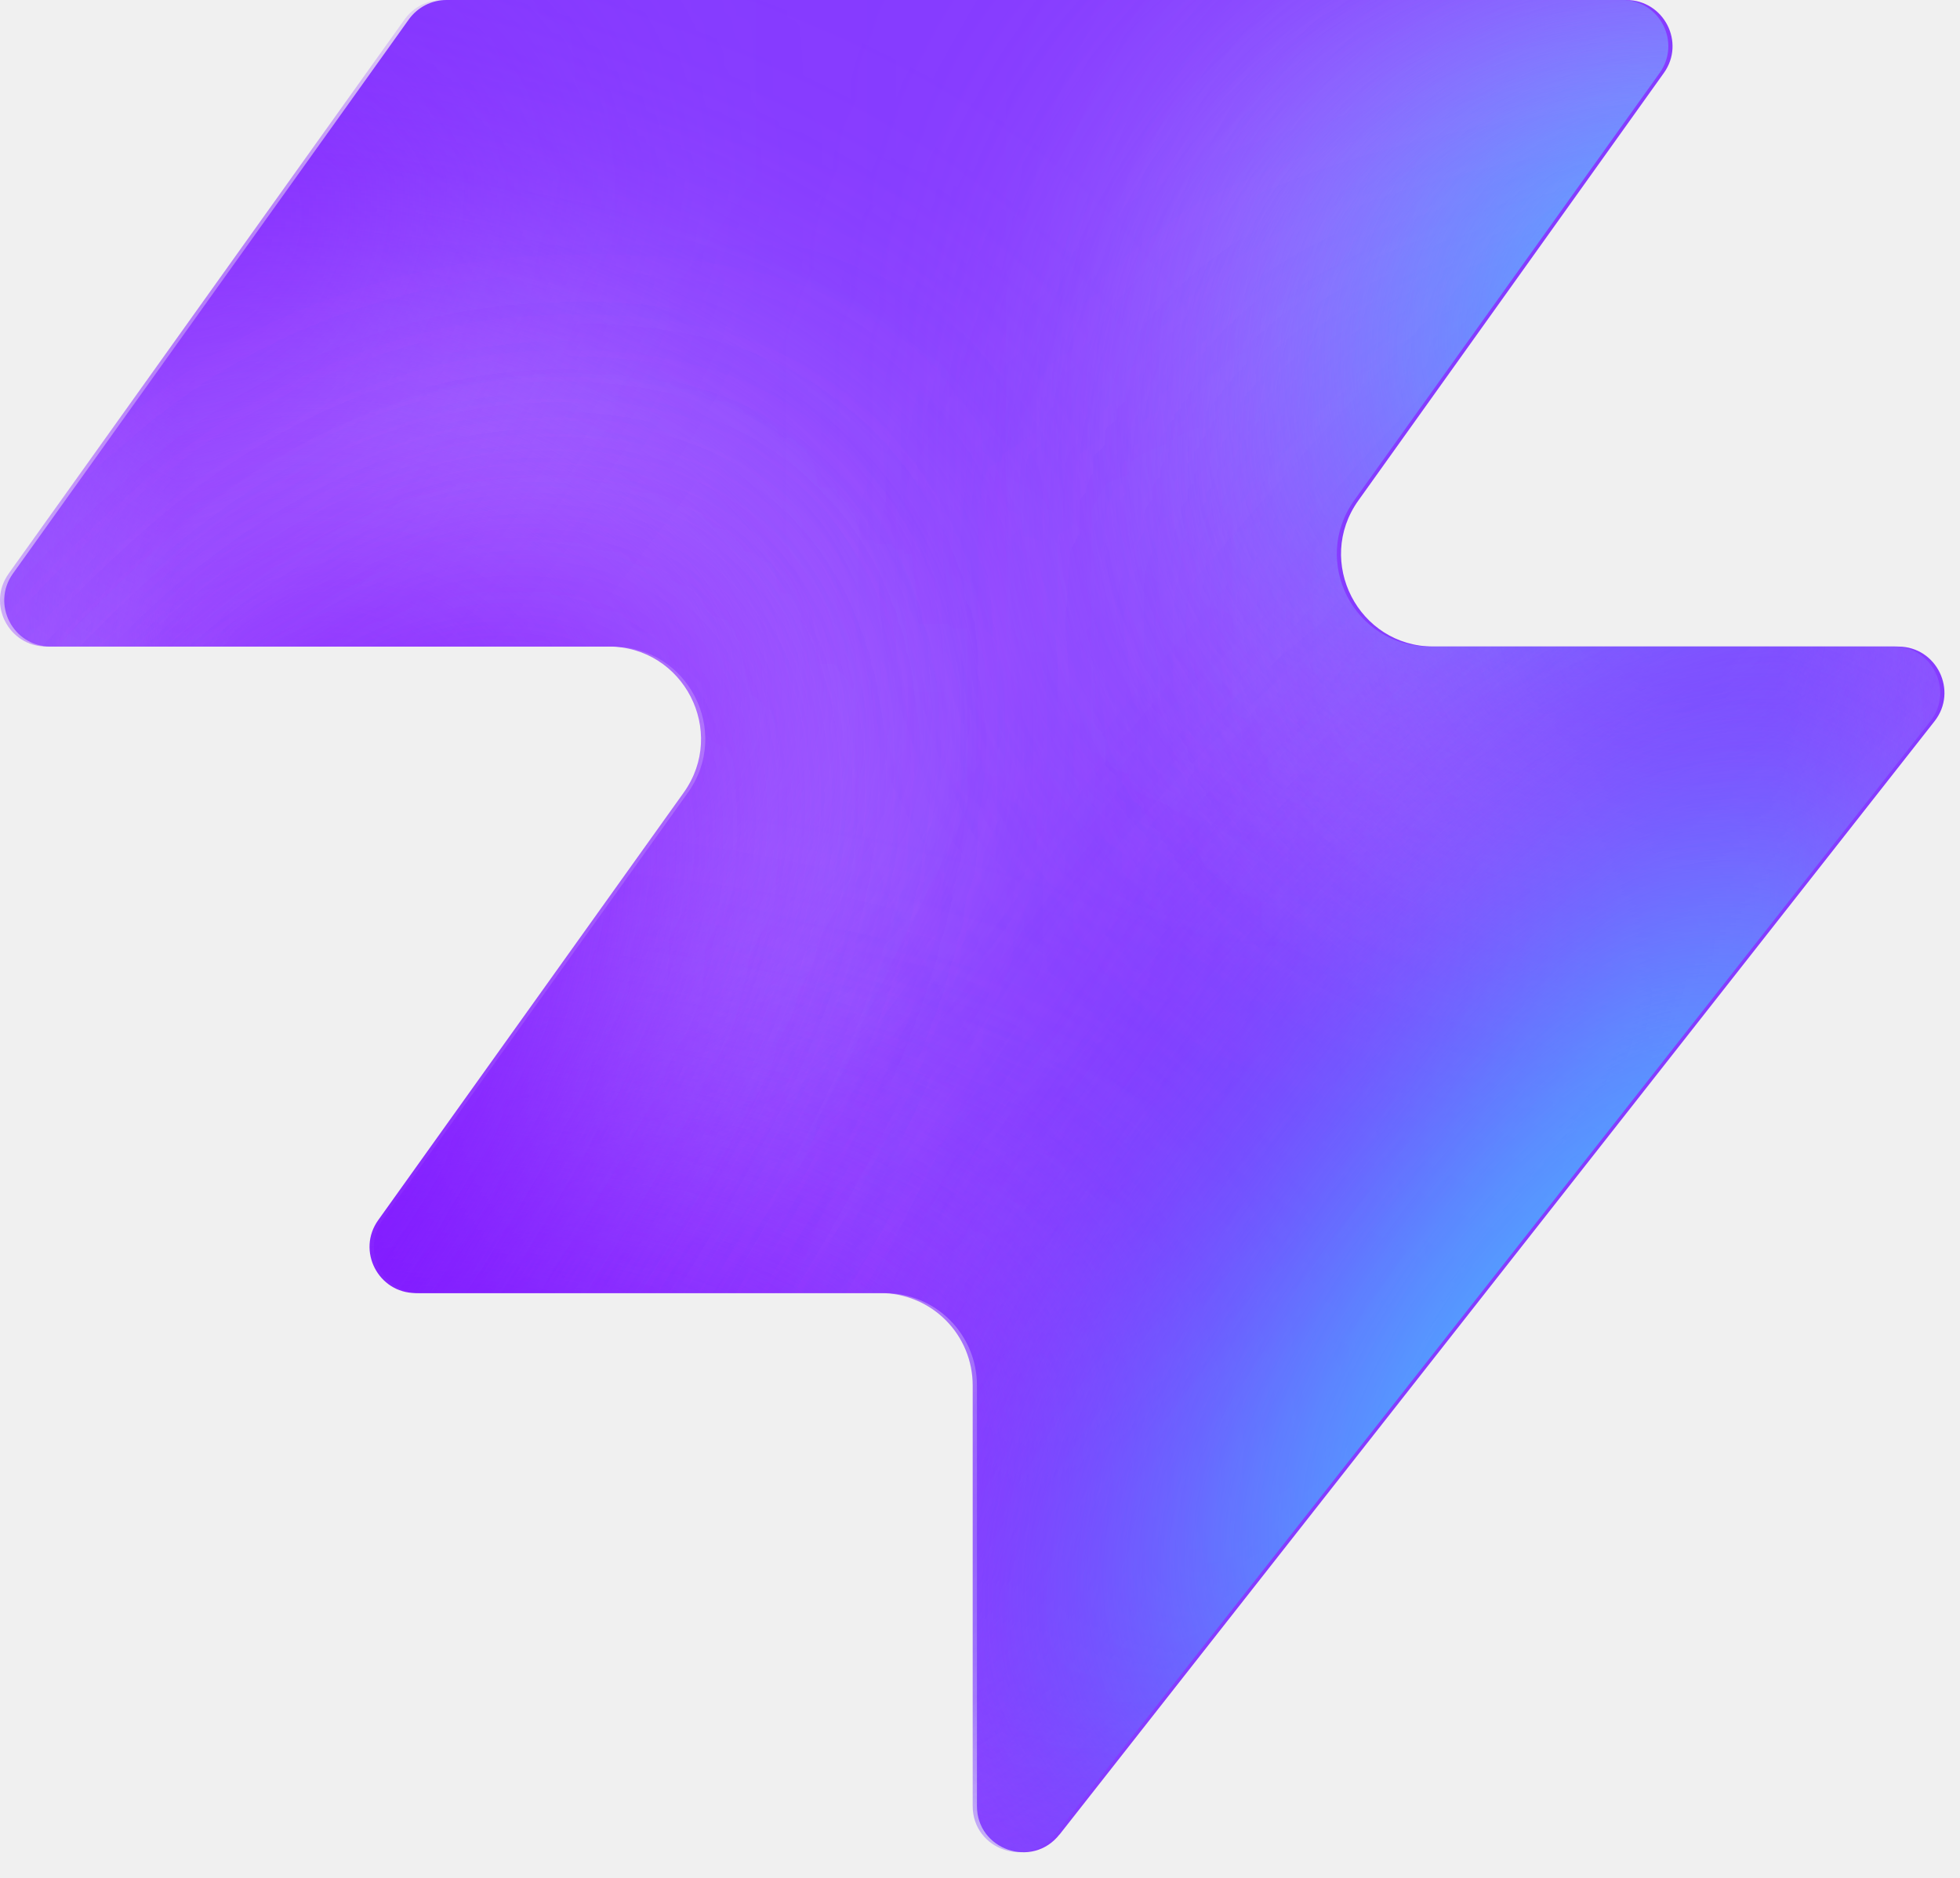
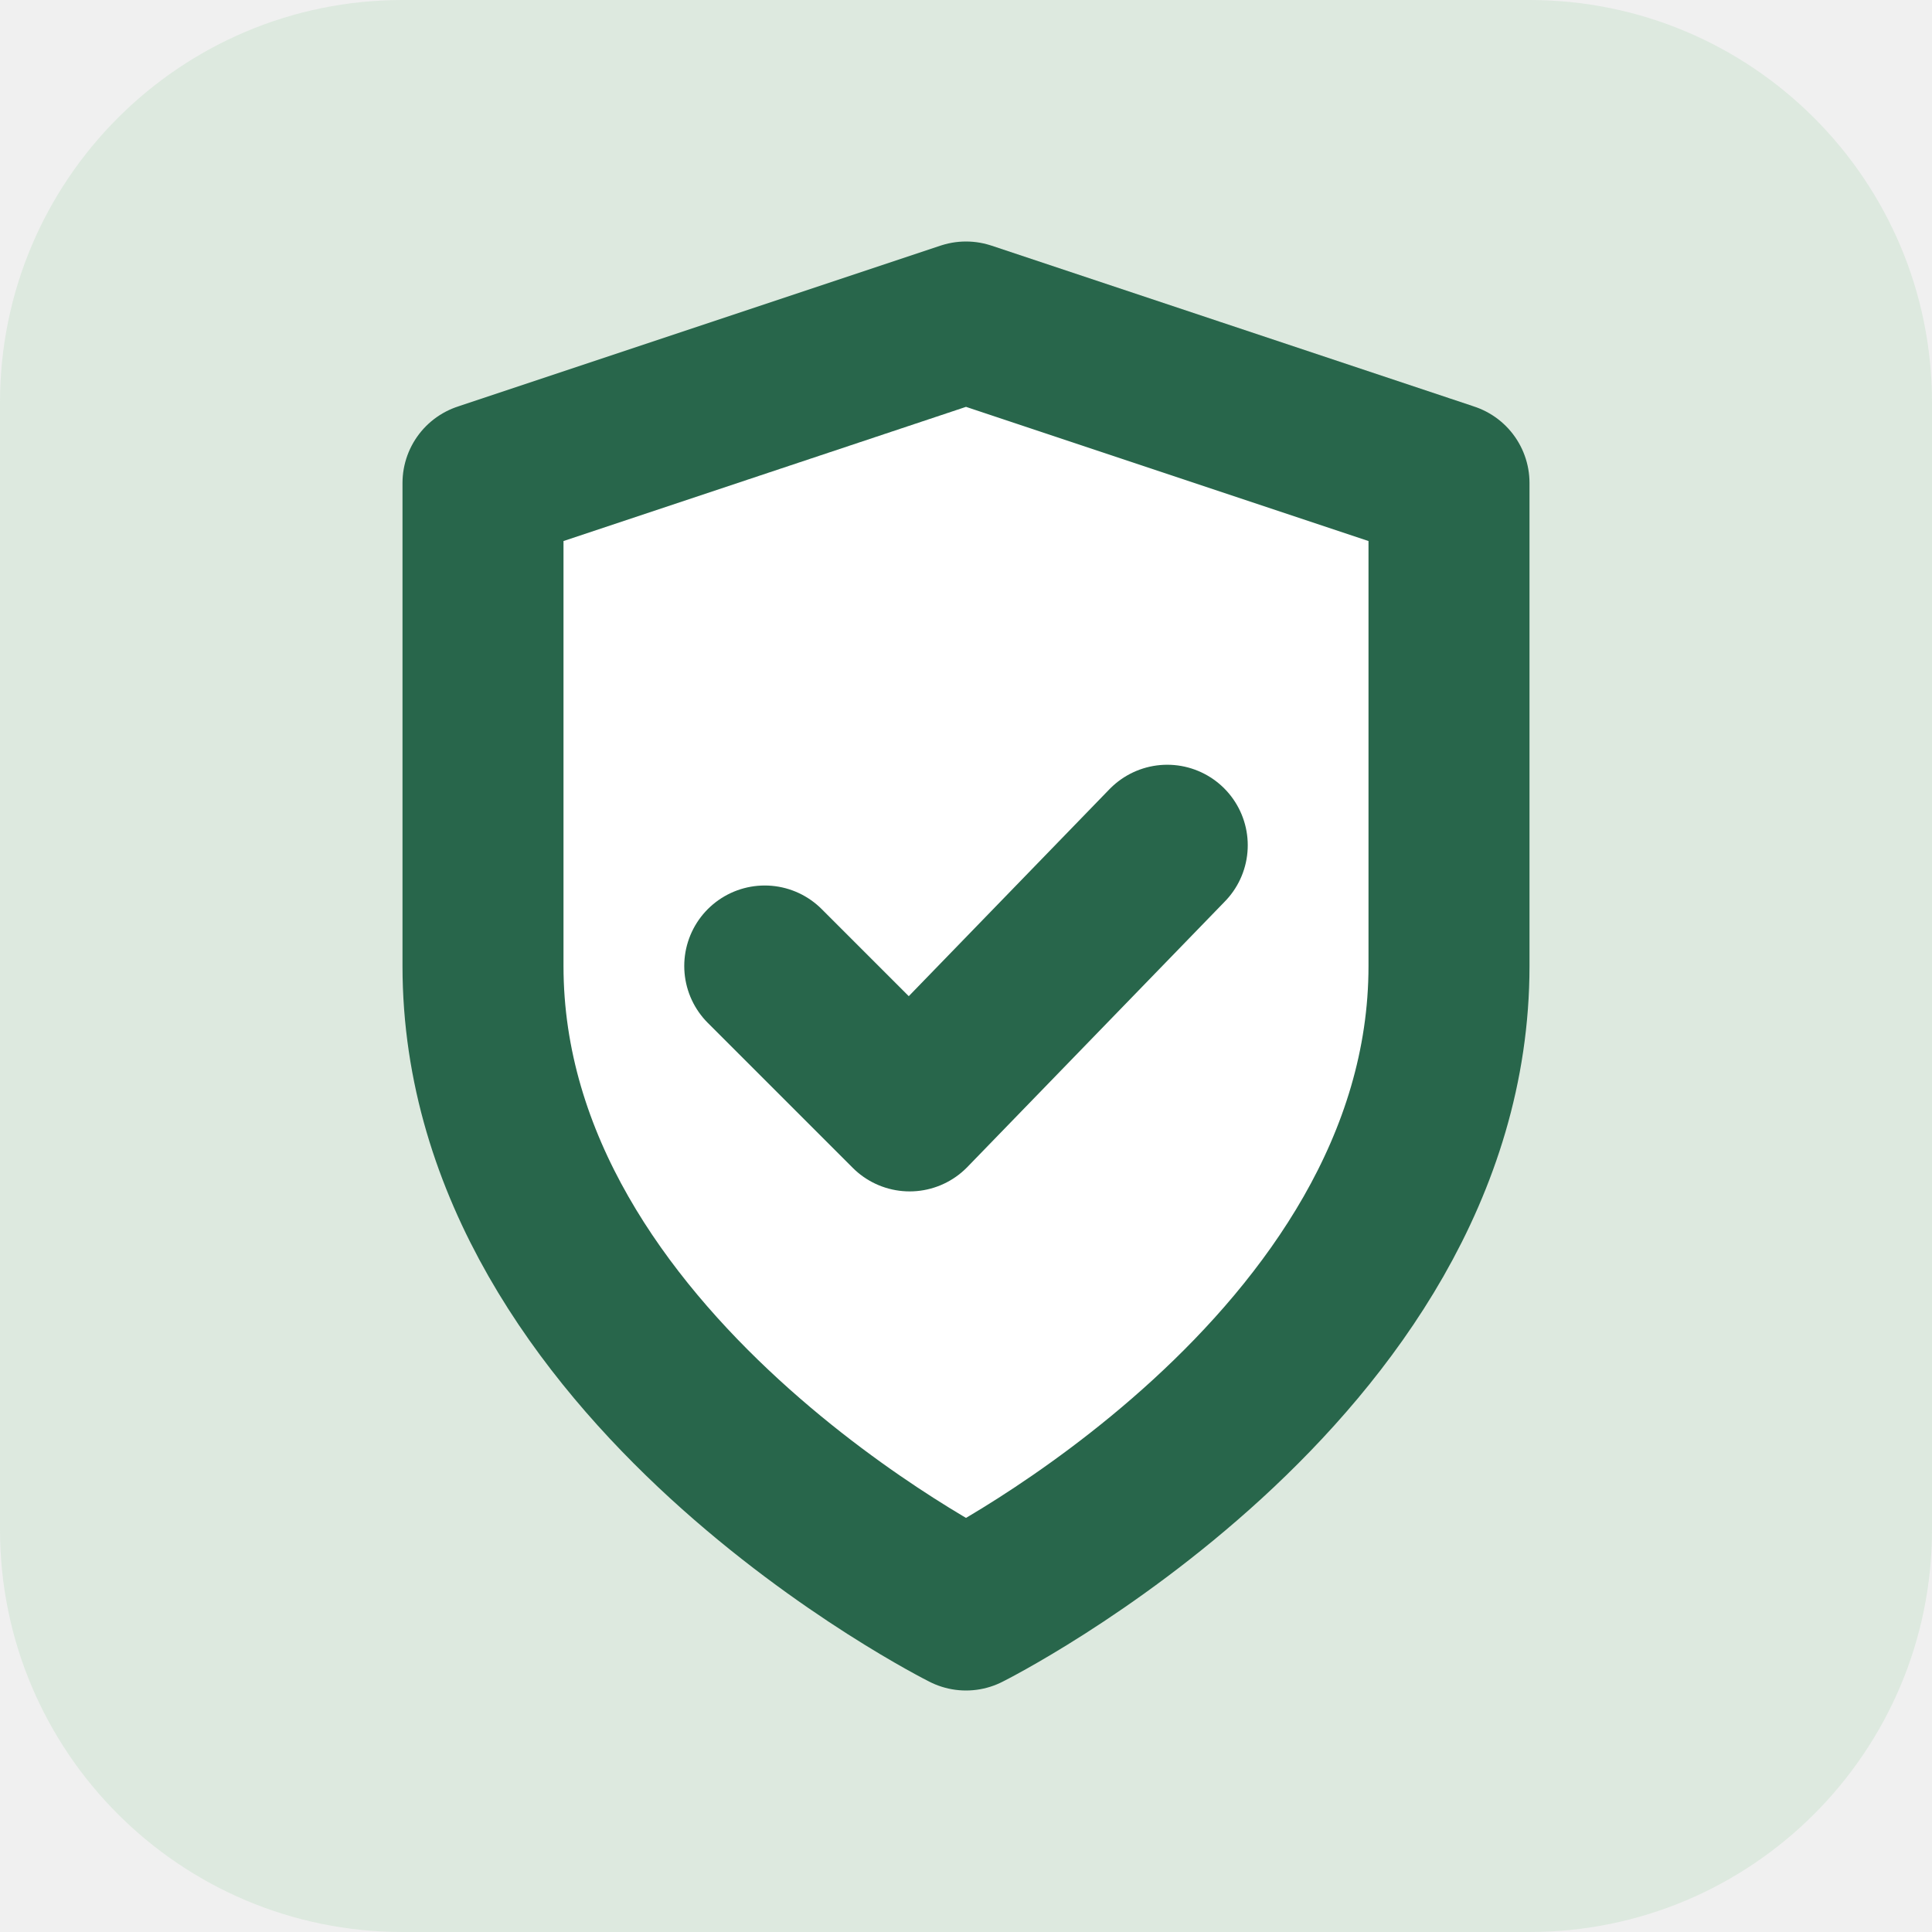
- <svg xmlns="http://www.w3.org/2000/svg" width="48" height="46" fill="none" viewBox="0 0 48 46">
-   <path fill="#863bff" d="M25.946 44.938c-.664.845-2.021.375-2.021-.698V33.937a2.26 2.26 0 0 0-2.262-2.262H10.287c-.92 0-1.456-1.04-.92-1.788l7.48-10.471c1.07-1.497 0-3.578-1.842-3.578H1.237c-.92 0-1.456-1.04-.92-1.788L10.013.474c.214-.297.556-.474.92-.474h28.894c.92 0 1.456 1.04.92 1.788l-7.48 10.471c-1.07 1.498 0 3.579 1.842 3.579h11.377c.943 0 1.473 1.088.89 1.83L25.947 44.94z" style="fill:#863bff;fill:color(display-p3 .525 .23 1);fill-opacity:1" />
-   <mask id="a" width="48" height="46" x="0" y="0" maskUnits="userSpaceOnUse" style="mask-type:alpha">
-     <path fill="#000" d="M25.842 44.938c-.664.844-2.021.375-2.021-.698V33.937a2.26 2.26 0 0 0-2.262-2.262H10.183c-.92 0-1.456-1.04-.92-1.788l7.48-10.471c1.07-1.498 0-3.579-1.842-3.579H1.133c-.92 0-1.456-1.04-.92-1.787L9.91.473c.214-.297.556-.474.92-.474h28.894c.92 0 1.456 1.04.92 1.788l-7.48 10.471c-1.07 1.498 0 3.578 1.842 3.578h11.377c.943 0 1.473 1.088.89 1.832L25.843 44.94z" style="fill:#000;fill-opacity:1" />
-   </mask>
-   <g mask="url(#a)">
-     <g filter="url(#b)">
-       <ellipse cx="5.508" cy="14.704" fill="#ede6ff" rx="5.508" ry="14.704" style="fill:#ede6ff;fill:color(display-p3 .927 .903 1);fill-opacity:1" transform="matrix(.00324 1 1 -.00324 -4.47 31.516)" />
-     </g>
-     <g filter="url(#c)">
-       <ellipse cx="10.399" cy="29.851" fill="#ede6ff" rx="10.399" ry="29.851" style="fill:#ede6ff;fill:color(display-p3 .927 .903 1);fill-opacity:1" transform="matrix(.00324 1 1 -.00324 -39.328 7.883)" />
-     </g>
-     <g filter="url(#d)">
-       <ellipse cx="5.508" cy="30.487" fill="#7e14ff" rx="5.508" ry="30.487" style="fill:#7e14ff;fill:color(display-p3 .492 .077 1);fill-opacity:1" transform="rotate(89.814 -25.913 -14.639)scale(1 -1)" />
-     </g>
-     <g filter="url(#e)">
-       <ellipse cx="5.508" cy="30.599" fill="#7e14ff" rx="5.508" ry="30.599" style="fill:#7e14ff;fill:color(display-p3 .492 .077 1);fill-opacity:1" transform="rotate(89.814 -32.644 -3.334)scale(1 -1)" />
-     </g>
-     <g filter="url(#f)">
-       <ellipse cx="5.508" cy="30.599" fill="#7e14ff" rx="5.508" ry="30.599" style="fill:#7e14ff;fill:color(display-p3 .492 .077 1);fill-opacity:1" transform="matrix(.00324 1 1 -.00324 -34.34 30.47)" />
-     </g>
-     <g filter="url(#g)">
-       <ellipse cx="14.072" cy="22.078" fill="#ede6ff" rx="14.072" ry="22.078" style="fill:#ede6ff;fill:color(display-p3 .927 .903 1);fill-opacity:1" transform="rotate(93.35 24.506 48.493)scale(-1 1)" />
-     </g>
-     <g filter="url(#h)">
-       <ellipse cx="3.47" cy="21.501" fill="#7e14ff" rx="3.47" ry="21.501" style="fill:#7e14ff;fill:color(display-p3 .492 .077 1);fill-opacity:1" transform="rotate(89.009 28.708 47.59)scale(-1 1)" />
-     </g>
-     <g filter="url(#i)">
-       <ellipse cx="3.47" cy="21.501" fill="#7e14ff" rx="3.47" ry="21.501" style="fill:#7e14ff;fill:color(display-p3 .492 .077 1);fill-opacity:1" transform="rotate(89.009 28.708 47.59)scale(-1 1)" />
-     </g>
-     <g filter="url(#j)">
-       <ellipse cx=".387" cy="8.972" fill="#7e14ff" rx="4.407" ry="29.108" style="fill:#7e14ff;fill:color(display-p3 .492 .077 1);fill-opacity:1" transform="rotate(39.51 .387 8.972)" />
-     </g>
-     <g filter="url(#k)">
-       <ellipse cx="47.523" cy="-6.092" fill="#7e14ff" rx="4.407" ry="29.108" style="fill:#7e14ff;fill:color(display-p3 .492 .077 1);fill-opacity:1" transform="rotate(37.892 47.523 -6.092)" />
-     </g>
-     <g filter="url(#l)">
-       <ellipse cx="41.412" cy="6.333" fill="#47bfff" rx="5.971" ry="9.665" style="fill:#47bfff;fill:color(display-p3 .28 .748 1);fill-opacity:1" transform="rotate(37.892 41.412 6.333)" />
-     </g>
-     <g filter="url(#m)">
-       <ellipse cx="-1.879" cy="38.332" fill="#7e14ff" rx="4.407" ry="29.108" style="fill:#7e14ff;fill:color(display-p3 .492 .077 1);fill-opacity:1" transform="rotate(37.892 -1.88 38.332)" />
-     </g>
-     <g filter="url(#n)">
-       <ellipse cx="-1.879" cy="38.332" fill="#7e14ff" rx="4.407" ry="29.108" style="fill:#7e14ff;fill:color(display-p3 .492 .077 1);fill-opacity:1" transform="rotate(37.892 -1.88 38.332)" />
-     </g>
-     <g filter="url(#o)">
-       <ellipse cx="35.651" cy="29.907" fill="#7e14ff" rx="4.407" ry="29.108" style="fill:#7e14ff;fill:color(display-p3 .492 .077 1);fill-opacity:1" transform="rotate(37.892 35.651 29.907)" />
-     </g>
-     <g filter="url(#p)">
-       <ellipse cx="38.418" cy="32.4" fill="#47bfff" rx="5.971" ry="15.297" style="fill:#47bfff;fill:color(display-p3 .28 .748 1);fill-opacity:1" transform="rotate(37.892 38.418 32.4)" />
-     </g>
-   </g>
-   <defs>
-     <filter id="b" width="60.045" height="41.654" x="-19.77" y="16.149" color-interpolation-filters="sRGB" filterUnits="userSpaceOnUse">
-       <feFlood flood-opacity="0" result="BackgroundImageFix" />
-       <feBlend in="SourceGraphic" in2="BackgroundImageFix" result="shape" />
-       <feGaussianBlur result="effect1_foregroundBlur_2002_17158" stdDeviation="7.659" />
-     </filter>
-     <filter id="c" width="90.34" height="51.437" x="-54.613" y="-7.533" color-interpolation-filters="sRGB" filterUnits="userSpaceOnUse">
-       <feFlood flood-opacity="0" result="BackgroundImageFix" />
-       <feBlend in="SourceGraphic" in2="BackgroundImageFix" result="shape" />
-       <feGaussianBlur result="effect1_foregroundBlur_2002_17158" stdDeviation="7.659" />
-     </filter>
-     <filter id="d" width="79.355" height="29.4" x="-49.64" y="2.03" color-interpolation-filters="sRGB" filterUnits="userSpaceOnUse">
-       <feFlood flood-opacity="0" result="BackgroundImageFix" />
-       <feBlend in="SourceGraphic" in2="BackgroundImageFix" result="shape" />
-       <feGaussianBlur result="effect1_foregroundBlur_2002_17158" stdDeviation="4.596" />
-     </filter>
-     <filter id="e" width="79.579" height="29.4" x="-45.045" y="20.029" color-interpolation-filters="sRGB" filterUnits="userSpaceOnUse">
-       <feFlood flood-opacity="0" result="BackgroundImageFix" />
-       <feBlend in="SourceGraphic" in2="BackgroundImageFix" result="shape" />
-       <feGaussianBlur result="effect1_foregroundBlur_2002_17158" stdDeviation="4.596" />
-     </filter>
-     <filter id="f" width="79.579" height="29.4" x="-43.513" y="21.178" color-interpolation-filters="sRGB" filterUnits="userSpaceOnUse">
-       <feFlood flood-opacity="0" result="BackgroundImageFix" />
-       <feBlend in="SourceGraphic" in2="BackgroundImageFix" result="shape" />
-       <feGaussianBlur result="effect1_foregroundBlur_2002_17158" stdDeviation="4.596" />
-     </filter>
-     <filter id="g" width="74.749" height="58.852" x="15.756" y="-17.901" color-interpolation-filters="sRGB" filterUnits="userSpaceOnUse">
-       <feFlood flood-opacity="0" result="BackgroundImageFix" />
-       <feBlend in="SourceGraphic" in2="BackgroundImageFix" result="shape" />
-       <feGaussianBlur result="effect1_foregroundBlur_2002_17158" stdDeviation="7.659" />
-     </filter>
-     <filter id="h" width="61.377" height="25.362" x="23.548" y="2.284" color-interpolation-filters="sRGB" filterUnits="userSpaceOnUse">
-       <feFlood flood-opacity="0" result="BackgroundImageFix" />
-       <feBlend in="SourceGraphic" in2="BackgroundImageFix" result="shape" />
-       <feGaussianBlur result="effect1_foregroundBlur_2002_17158" stdDeviation="4.596" />
-     </filter>
-     <filter id="i" width="61.377" height="25.362" x="23.548" y="2.284" color-interpolation-filters="sRGB" filterUnits="userSpaceOnUse">
-       <feFlood flood-opacity="0" result="BackgroundImageFix" />
-       <feBlend in="SourceGraphic" in2="BackgroundImageFix" result="shape" />
-       <feGaussianBlur result="effect1_foregroundBlur_2002_17158" stdDeviation="4.596" />
-     </filter>
-     <filter id="j" width="56.045" height="63.649" x="-27.636" y="-22.853" color-interpolation-filters="sRGB" filterUnits="userSpaceOnUse">
-       <feFlood flood-opacity="0" result="BackgroundImageFix" />
-       <feBlend in="SourceGraphic" in2="BackgroundImageFix" result="shape" />
-       <feGaussianBlur result="effect1_foregroundBlur_2002_17158" stdDeviation="4.596" />
-     </filter>
-     <filter id="k" width="54.814" height="64.646" x="20.116" y="-38.415" color-interpolation-filters="sRGB" filterUnits="userSpaceOnUse">
-       <feFlood flood-opacity="0" result="BackgroundImageFix" />
-       <feBlend in="SourceGraphic" in2="BackgroundImageFix" result="shape" />
-       <feGaussianBlur result="effect1_foregroundBlur_2002_17158" stdDeviation="4.596" />
-     </filter>
-     <filter id="l" width="33.541" height="35.313" x="24.641" y="-11.323" color-interpolation-filters="sRGB" filterUnits="userSpaceOnUse">
-       <feFlood flood-opacity="0" result="BackgroundImageFix" />
-       <feBlend in="SourceGraphic" in2="BackgroundImageFix" result="shape" />
-       <feGaussianBlur result="effect1_foregroundBlur_2002_17158" stdDeviation="4.596" />
-     </filter>
-     <filter id="m" width="54.814" height="64.646" x="-29.286" y="6.009" color-interpolation-filters="sRGB" filterUnits="userSpaceOnUse">
-       <feFlood flood-opacity="0" result="BackgroundImageFix" />
-       <feBlend in="SourceGraphic" in2="BackgroundImageFix" result="shape" />
-       <feGaussianBlur result="effect1_foregroundBlur_2002_17158" stdDeviation="4.596" />
-     </filter>
-     <filter id="n" width="54.814" height="64.646" x="-29.286" y="6.009" color-interpolation-filters="sRGB" filterUnits="userSpaceOnUse">
-       <feFlood flood-opacity="0" result="BackgroundImageFix" />
-       <feBlend in="SourceGraphic" in2="BackgroundImageFix" result="shape" />
-       <feGaussianBlur result="effect1_foregroundBlur_2002_17158" stdDeviation="4.596" />
-     </filter>
-     <filter id="o" width="54.814" height="64.646" x="8.244" y="-2.416" color-interpolation-filters="sRGB" filterUnits="userSpaceOnUse">
-       <feFlood flood-opacity="0" result="BackgroundImageFix" />
-       <feBlend in="SourceGraphic" in2="BackgroundImageFix" result="shape" />
-       <feGaussianBlur result="effect1_foregroundBlur_2002_17158" stdDeviation="4.596" />
-     </filter>
-     <filter id="p" width="39.409" height="43.623" x="18.713" y="10.588" color-interpolation-filters="sRGB" filterUnits="userSpaceOnUse">
-       <feFlood flood-opacity="0" result="BackgroundImageFix" />
-       <feBlend in="SourceGraphic" in2="BackgroundImageFix" result="shape" />
-       <feGaussianBlur result="effect1_foregroundBlur_2002_17158" stdDeviation="4.596" />
-     </filter>
-   </defs>
+ <svg xmlns="http://www.w3.org/2000/svg" viewBox="0 0 24 24" fill="none" stroke="#28664B" stroke-width="2" stroke-linecap="round" stroke-linejoin="round">
+   <rect width="24" height="24" rx="5" fill="#DDE9DF" stroke="none" />
+   <path d="M12 20s6-3 6-8V6l-6-2-6 2v6c0 5 6 8 6 8z" fill="#FFFFFF" />
+   <path d="M9.5 12l1.8 1.8L14.5 10.5" />
</svg>
